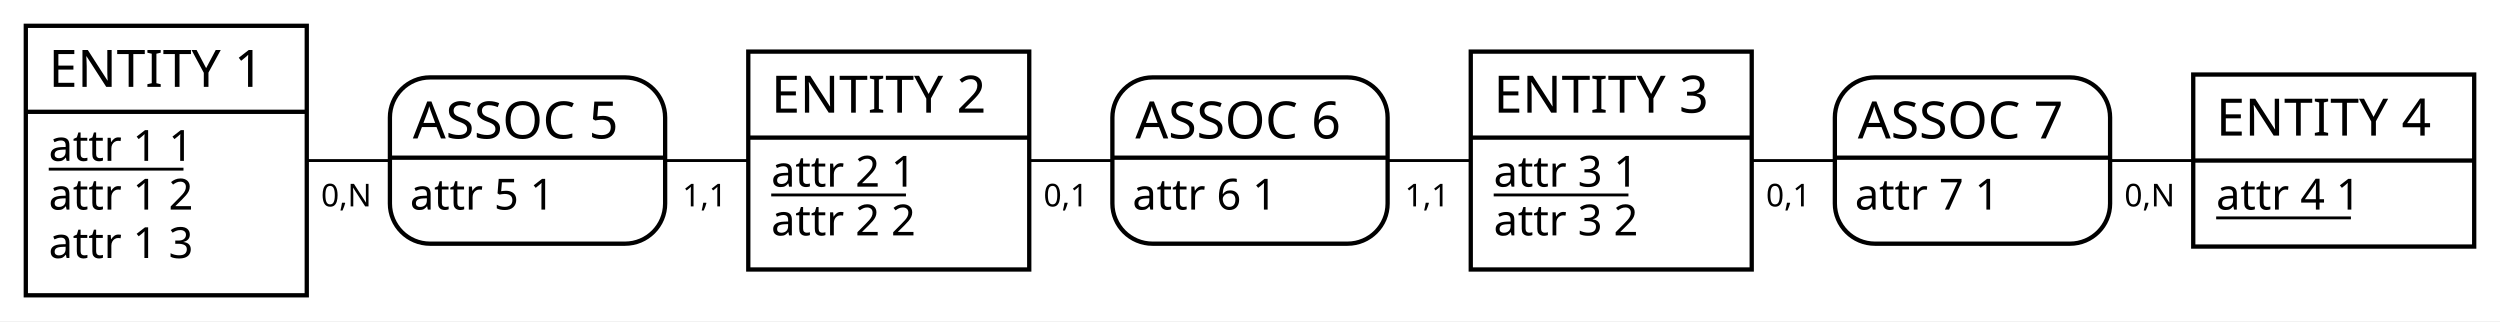
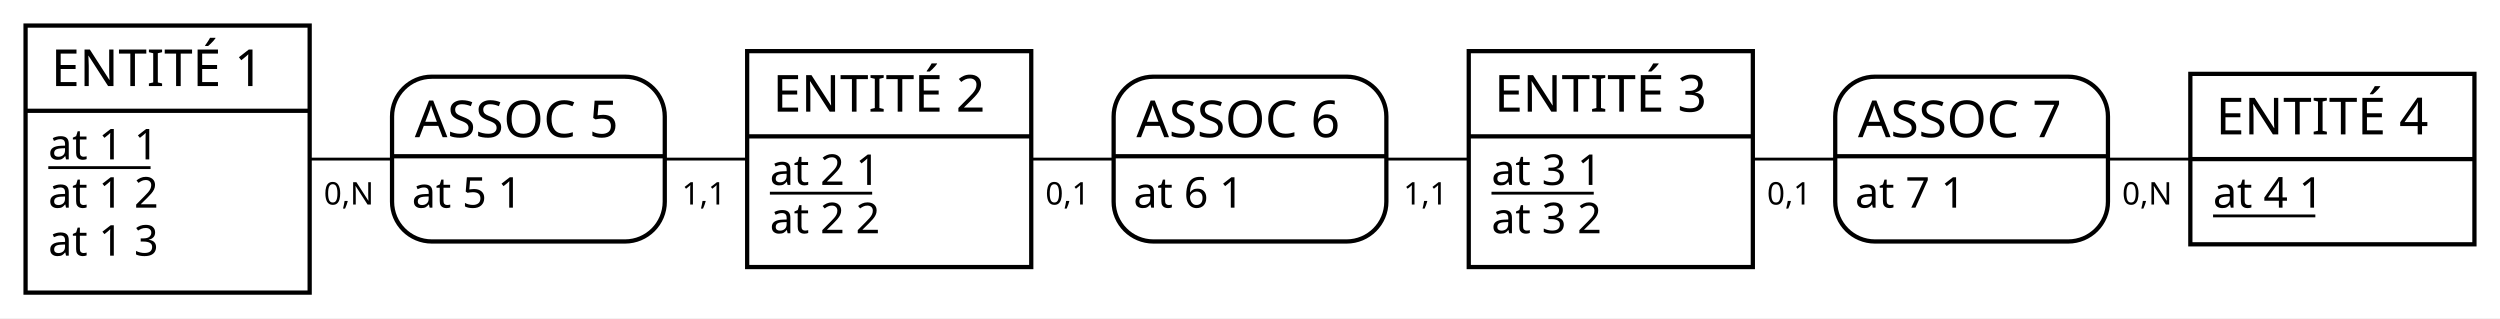
- <svg xmlns="http://www.w3.org/2000/svg" width="872" height="112" viewBox="0 0 872 112">
-   <rect x="0" y="0" width="872" height="112" fill="#FFFFFF" stroke="none" stroke-width="0" />
+ <svg xmlns="http://www.w3.org/2000/svg" width="880" height="112" viewBox="0 0 880 112">
+   <rect x="0" y="0" width="880" height="112" fill="#FFFFFF" stroke="none" stroke-width="0" />
  <g>
-     <line x1="58" y1="56" x2="184" y2="56" stroke="#000000" stroke-width="1" />
-     <line x1="310" y1="56" x2="184" y2="56" stroke="#000000" stroke-width="1" />
+     <line x1="59" y1="56" x2="186" y2="56" stroke="#000000" stroke-width="1" />
+     <line x1="313" y1="56" x2="186" y2="56" stroke="#000000" stroke-width="1" />
    <g>
-       <path d="M218 27 a14 14 90 0 1 14 14 V55 h-96 V41 a14 14 90 0 1 14 -14" fill="#FFFFFF" stroke="#FFFFFF" stroke-width="0" />
-       <path d="M232 55 v16 a14 14 90 0 1 -14 14 H150 a14 14 90 0 1 -14 -14 V55 H96" fill="#FFFFFF" stroke="#FFFFFF" stroke-width="0" />
-       <rect x="136" y="27" width="96" height="58" fill="none" rx="14" stroke="#000000" stroke-width="1.5" />
-       <line x1="136" y1="55" x2="232" y2="55" stroke="#000000" stroke-width="1.5" />
-       <text x="144" y="48.3" fill="#000000" font-family="Copperplate" font-size="18">ASSOC 5</text>
-       <text x="143" y="73.1" fill="#000000" font-family="Gill Sans" font-size="15">attr 5 1</text>
+       <path d="M220 27 a14 14 90 0 1 14 14 V55 h-96 V41 a14 14 90 0 1 14 -14" fill="#FFFFFF" stroke="#FFFFFF" stroke-width="0" />
+       <path d="M234 55 v16 a14 14 90 0 1 -14 14 H152 a14 14 90 0 1 -14 -14 V55 H96" fill="#FFFFFF" stroke="#FFFFFF" stroke-width="0" />
+       <rect x="138" y="27" width="96" height="58" fill="none" rx="14" stroke="#000000" stroke-width="1.5" />
+       <line x1="138" y1="55" x2="234" y2="55" stroke="#000000" stroke-width="1.5" />
+       <text x="146" y="48.3" fill="#000000" font-family="Copperplate" font-size="18">ASSOC 5</text>
+       <text x="145" y="73.1" fill="#000000" font-family="Gill Sans" font-size="15">at 5 1</text>
    </g>
-     <text x="112" y="72" fill="#000000" font-family="Futura" font-size="11">0,N</text>
-     <text x="238" y="72" fill="#000000" font-family="Futura" font-size="11">1,1</text>
+     <text x="114" y="72" fill="#000000" font-family="Futura" font-size="11">0,N</text>
+     <text x="240" y="72" fill="#000000" font-family="Futura" font-size="11">1,1</text>
  </g>
  <g>
-     <line x1="562" y1="56" x2="436" y2="56" stroke="#000000" stroke-width="1" />
-     <line x1="310" y1="56" x2="436" y2="56" stroke="#000000" stroke-width="1" />
+     <line x1="567" y1="56" x2="440" y2="56" stroke="#000000" stroke-width="1" />
+     <line x1="313" y1="56" x2="440" y2="56" stroke="#000000" stroke-width="1" />
    <g>
-       <path d="M470 27 a14 14 90 0 1 14 14 V55 h-96 V41 a14 14 90 0 1 14 -14" fill="#FFFFFF" stroke="#FFFFFF" stroke-width="0" />
-       <path d="M484 55 v16 a14 14 90 0 1 -14 14 H402 a14 14 90 0 1 -14 -14 V55 H96" fill="#FFFFFF" stroke="#FFFFFF" stroke-width="0" />
-       <rect x="388" y="27" width="96" height="58" fill="none" rx="14" stroke="#000000" stroke-width="1.5" />
-       <line x1="388" y1="55" x2="484" y2="55" stroke="#000000" stroke-width="1.5" />
-       <text x="396" y="48.3" fill="#000000" font-family="Copperplate" font-size="18">ASSOC 6</text>
-       <text x="395" y="73.1" fill="#000000" font-family="Gill Sans" font-size="15">attr 6 1</text>
+       <path d="M474 27 a14 14 90 0 1 14 14 V55 h-96 V41 a14 14 90 0 1 14 -14" fill="#FFFFFF" stroke="#FFFFFF" stroke-width="0" />
+       <path d="M488 55 v16 a14 14 90 0 1 -14 14 H406 a14 14 90 0 1 -14 -14 V55 H96" fill="#FFFFFF" stroke="#FFFFFF" stroke-width="0" />
+       <rect x="392" y="27" width="96" height="58" fill="none" rx="14" stroke="#000000" stroke-width="1.5" />
+       <line x1="392" y1="55" x2="488" y2="55" stroke="#000000" stroke-width="1.5" />
+       <text x="400" y="48.3" fill="#000000" font-family="Copperplate" font-size="18">ASSOC 6</text>
+       <text x="399" y="73.1" fill="#000000" font-family="Gill Sans" font-size="15">at 6 1</text>
    </g>
-     <text x="490" y="72" fill="#000000" font-family="Futura" font-size="11">1,1</text>
-     <text x="364" y="72" fill="#000000" font-family="Futura" font-size="11">0,1</text>
+     <text x="494" y="72" fill="#000000" font-family="Futura" font-size="11">1,1</text>
+     <text x="368" y="72" fill="#000000" font-family="Futura" font-size="11">0,1</text>
  </g>
  <g>
-     <line x1="562" y1="56" x2="688" y2="56" stroke="#000000" stroke-width="1" />
-     <line x1="814" y1="56" x2="688" y2="56" stroke="#000000" stroke-width="1" />
+     <line x1="567" y1="56" x2="694" y2="56" stroke="#000000" stroke-width="1" />
+     <line x1="821" y1="56" x2="694" y2="56" stroke="#000000" stroke-width="1" />
    <g>
-       <path d="M722 27 a14 14 90 0 1 14 14 V55 h-96 V41 a14 14 90 0 1 14 -14" fill="#FFFFFF" stroke="#FFFFFF" stroke-width="0" />
-       <path d="M736 55 v16 a14 14 90 0 1 -14 14 H654 a14 14 90 0 1 -14 -14 V55 H96" fill="#FFFFFF" stroke="#FFFFFF" stroke-width="0" />
-       <rect x="640" y="27" width="96" height="58" fill="none" rx="14" stroke="#000000" stroke-width="1.5" />
-       <line x1="640" y1="55" x2="736" y2="55" stroke="#000000" stroke-width="1.5" />
-       <text x="648" y="48.3" fill="#000000" font-family="Copperplate" font-size="18">ASSOC 7</text>
-       <text x="647" y="73.1" fill="#000000" font-family="Gill Sans" font-size="15">attr 7 1</text>
+       <path d="M728 27 a14 14 90 0 1 14 14 V55 h-96 V41 a14 14 90 0 1 14 -14" fill="#FFFFFF" stroke="#FFFFFF" stroke-width="0" />
+       <path d="M742 55 v16 a14 14 90 0 1 -14 14 H660 a14 14 90 0 1 -14 -14 V55 H96" fill="#FFFFFF" stroke="#FFFFFF" stroke-width="0" />
+       <rect x="646" y="27" width="96" height="58" fill="none" rx="14" stroke="#000000" stroke-width="1.5" />
+       <line x1="646" y1="55" x2="742" y2="55" stroke="#000000" stroke-width="1.5" />
+       <text x="654" y="48.3" fill="#000000" font-family="Copperplate" font-size="18">ASSOC 7</text>
+       <text x="653" y="73.1" fill="#000000" font-family="Gill Sans" font-size="15">at 7 1</text>
    </g>
-     <text x="616" y="72" fill="#000000" font-family="Futura" font-size="11">0,1</text>
-     <text x="741" y="72" fill="#000000" font-family="Futura" font-size="11">0,N</text>
+     <text x="622" y="72" fill="#000000" font-family="Futura" font-size="11">0,1</text>
+     <text x="747" y="72" fill="#000000" font-family="Futura" font-size="11">0,N</text>
  </g>
  <g>
    <g>
-       <rect x="9" y="9" width="98" height="30" fill="#FFFFFF" stroke="none" stroke-width="0" opacity="1" />
-       <rect x="9" y="39" width="98" height="64" fill="#FFFFFF" stroke="none" stroke-width="0" opacity="1" />
-       <rect x="9" y="9" width="98" height="94" fill="none" stroke="#000000" stroke-width="1.5" opacity="1" />
-       <line x1="9" y1="39" x2="107" y2="39" stroke="#000000" stroke-width="1.5" />
+       <rect x="9" y="9" width="100" height="30" fill="#FFFFFF" stroke="none" stroke-width="0" opacity="1" />
+       <rect x="9" y="39" width="100" height="64" fill="#FFFFFF" stroke="none" stroke-width="0" opacity="1" />
+       <rect x="9" y="9" width="100" height="94" fill="none" stroke="#000000" stroke-width="1.5" opacity="1" />
+       <line x1="9" y1="39" x2="109" y2="39" stroke="#000000" stroke-width="1.5" />
    </g>
-     <text x="17" y="30.3" fill="#000000" font-family="Copperplate" font-size="18">ENTITY 1</text>
-     <text x="17" y="56.1" fill="#000000" font-family="Gill Sans" font-size="15">attr 1 1</text>
-     <line x1="17" y1="59" x2="64" y2="59" stroke="#000000" stroke-width="1" />
-     <text x="17" y="73.1" fill="#000000" font-family="Gill Sans" font-size="15">attr 1 2</text>
-     <text x="17" y="90" fill="#000000" font-family="Gill Sans" font-size="15">attr 1 3</text>
+     <text x="18" y="30.3" fill="#000000" font-family="Copperplate" font-size="18">ENTITÉ 1</text>
+     <text x="17" y="56.1" fill="#000000" font-family="Gill Sans" font-size="15">at 1 1</text>
+     <line x1="17" y1="59" x2="53" y2="59" stroke="#000000" stroke-width="1" />
+     <text x="17" y="73.1" fill="#000000" font-family="Gill Sans" font-size="15">at 1 2</text>
+     <text x="17" y="90" fill="#000000" font-family="Gill Sans" font-size="15">at 1 3</text>
  </g>
  <g>
    <g>
-       <rect x="261" y="18" width="98" height="30" fill="#FFFFFF" stroke="none" stroke-width="0" opacity="1" />
-       <rect x="261" y="48" width="98" height="46" fill="#FFFFFF" stroke="none" stroke-width="0" opacity="1" />
-       <rect x="261" y="18" width="98" height="76" fill="none" stroke="#000000" stroke-width="1.5" opacity="1" />
-       <line x1="261" y1="48" x2="359" y2="48" stroke="#000000" stroke-width="1.5" />
+       <rect x="263" y="18" width="100" height="30" fill="#FFFFFF" stroke="none" stroke-width="0" opacity="1" />
+       <rect x="263" y="48" width="100" height="46" fill="#FFFFFF" stroke="none" stroke-width="0" opacity="1" />
+       <rect x="263" y="18" width="100" height="76" fill="none" stroke="#000000" stroke-width="1.5" opacity="1" />
+       <line x1="263" y1="48" x2="363" y2="48" stroke="#000000" stroke-width="1.5" />
    </g>
-     <text x="269" y="39.3" fill="#000000" font-family="Copperplate" font-size="18">ENTITY 2</text>
-     <text x="269" y="65.1" fill="#000000" font-family="Gill Sans" font-size="15">attr 2 1</text>
-     <line x1="269" y1="68" x2="316" y2="68" stroke="#000000" stroke-width="1" />
-     <text x="269" y="82.1" fill="#000000" font-family="Gill Sans" font-size="15">attr 2 2</text>
+     <text x="272" y="39.3" fill="#000000" font-family="Copperplate" font-size="18">ENTITÉ 2</text>
+     <text x="271" y="65.1" fill="#000000" font-family="Gill Sans" font-size="15">at 2 1</text>
+     <line x1="271" y1="68" x2="307" y2="68" stroke="#000000" stroke-width="1" />
+     <text x="271" y="82.1" fill="#000000" font-family="Gill Sans" font-size="15">at 2 2</text>
  </g>
  <g>
    <g>
-       <rect x="513" y="18" width="98" height="30" fill="#FFFFFF" stroke="none" stroke-width="0" opacity="1" />
-       <rect x="513" y="48" width="98" height="46" fill="#FFFFFF" stroke="none" stroke-width="0" opacity="1" />
-       <rect x="513" y="18" width="98" height="76" fill="none" stroke="#000000" stroke-width="1.5" opacity="1" />
-       <line x1="513" y1="48" x2="611" y2="48" stroke="#000000" stroke-width="1.5" />
+       <rect x="517" y="18" width="100" height="30" fill="#FFFFFF" stroke="none" stroke-width="0" opacity="1" />
+       <rect x="517" y="48" width="100" height="46" fill="#FFFFFF" stroke="none" stroke-width="0" opacity="1" />
+       <rect x="517" y="18" width="100" height="76" fill="none" stroke="#000000" stroke-width="1.5" opacity="1" />
+       <line x1="517" y1="48" x2="617" y2="48" stroke="#000000" stroke-width="1.5" />
    </g>
-     <text x="521" y="39.3" fill="#000000" font-family="Copperplate" font-size="18">ENTITY 3</text>
-     <text x="521" y="65.1" fill="#000000" font-family="Gill Sans" font-size="15">attr 3 1</text>
-     <line x1="521" y1="68" x2="568" y2="68" stroke="#000000" stroke-width="1" />
-     <text x="521" y="82.1" fill="#000000" font-family="Gill Sans" font-size="15">attr 3 2</text>
+     <text x="526" y="39.3" fill="#000000" font-family="Copperplate" font-size="18">ENTITÉ 3</text>
+     <text x="525" y="65.1" fill="#000000" font-family="Gill Sans" font-size="15">at 3 1</text>
+     <line x1="525" y1="68" x2="561" y2="68" stroke="#000000" stroke-width="1" />
+     <text x="525" y="82.1" fill="#000000" font-family="Gill Sans" font-size="15">at 3 2</text>
  </g>
  <g>
    <g>
-       <rect x="765" y="26" width="98" height="30" fill="#FFFFFF" stroke="none" stroke-width="0" opacity="1" />
-       <rect x="765" y="56" width="98" height="30" fill="#FFFFFF" stroke="none" stroke-width="0" opacity="1" />
-       <rect x="765" y="26" width="98" height="60" fill="none" stroke="#000000" stroke-width="1.5" opacity="1" />
-       <line x1="765" y1="56" x2="863" y2="56" stroke="#000000" stroke-width="1.5" />
+       <rect x="771" y="26" width="100" height="30" fill="#FFFFFF" stroke="none" stroke-width="0" opacity="1" />
+       <rect x="771" y="56" width="100" height="30" fill="#FFFFFF" stroke="none" stroke-width="0" opacity="1" />
+       <rect x="771" y="26" width="100" height="60" fill="none" stroke="#000000" stroke-width="1.5" opacity="1" />
+       <line x1="771" y1="56" x2="871" y2="56" stroke="#000000" stroke-width="1.5" />
    </g>
-     <text x="773" y="47.3" fill="#000000" font-family="Copperplate" font-size="18">ENTITY 4</text>
-     <text x="773" y="73.1" fill="#000000" font-family="Gill Sans" font-size="15">attr 4 1</text>
-     <line x1="773" y1="76" x2="820" y2="76" stroke="#000000" stroke-width="1" />
+     <text x="780" y="47.3" fill="#000000" font-family="Copperplate" font-size="18">ENTITÉ 4</text>
+     <text x="779" y="73.1" fill="#000000" font-family="Gill Sans" font-size="15">at 4 1</text>
+     <line x1="779" y1="76" x2="815" y2="76" stroke="#000000" stroke-width="1" />
  </g>
</svg>
